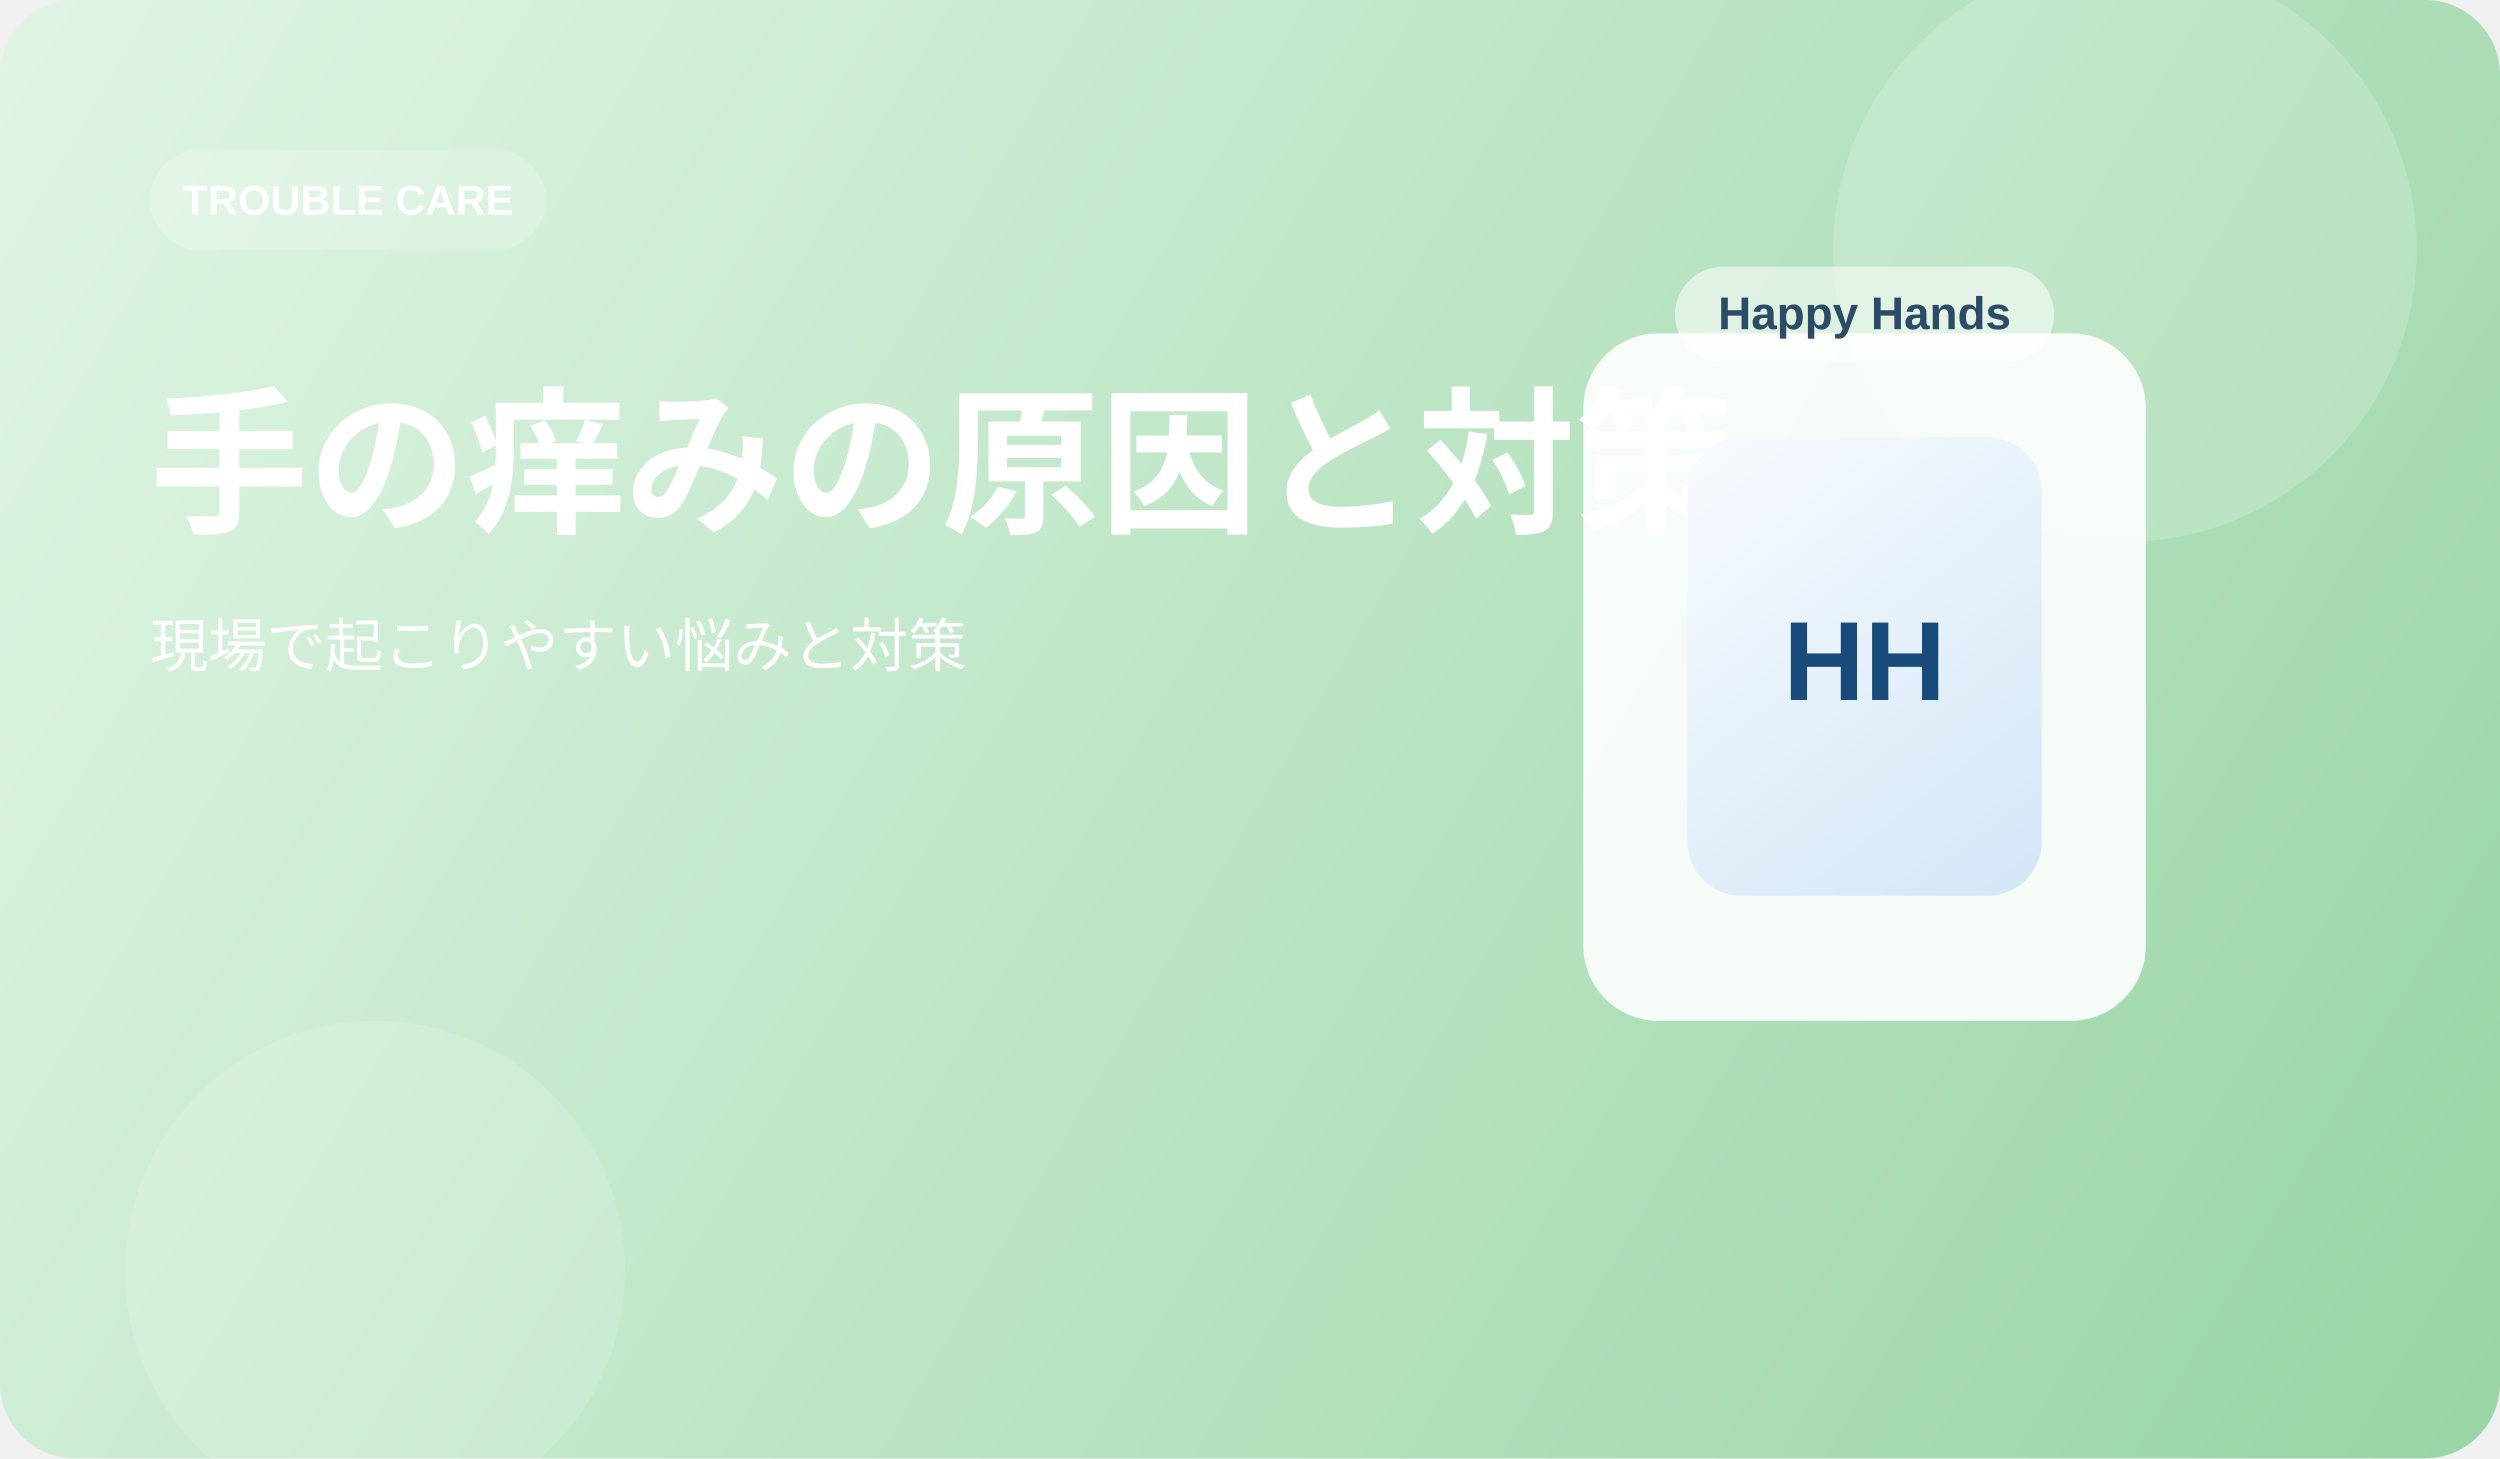
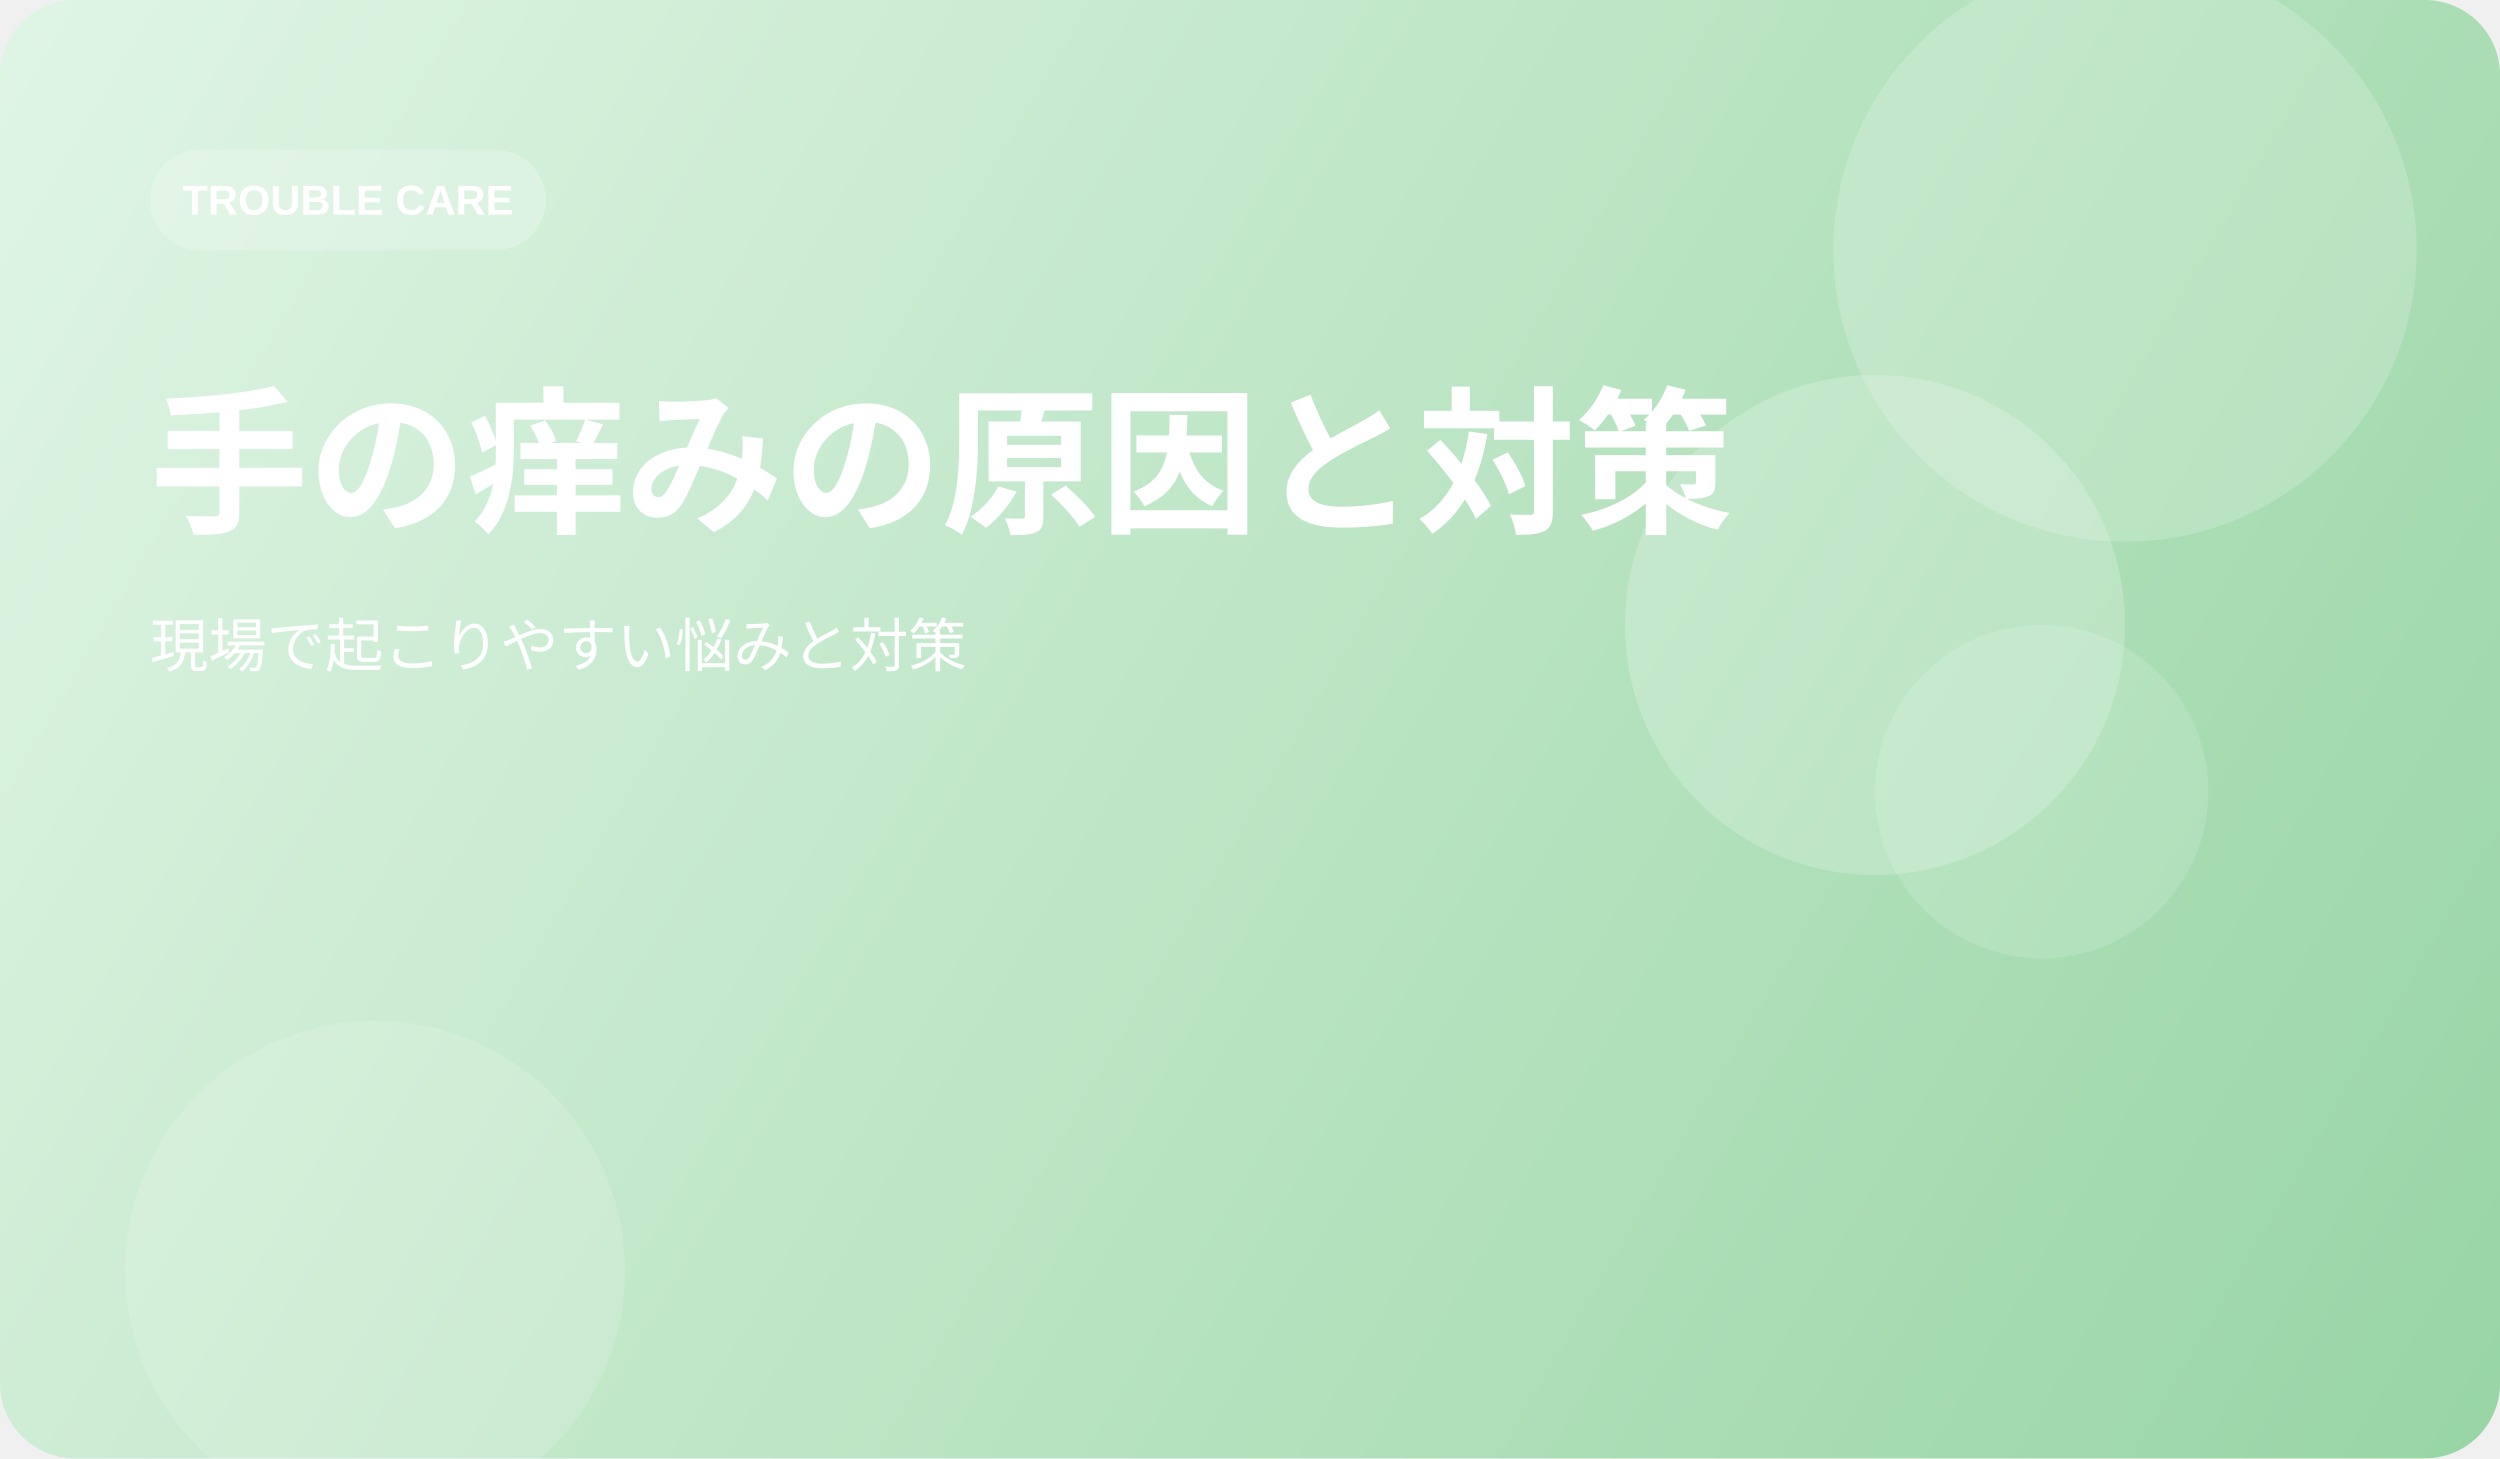
<svg xmlns="http://www.w3.org/2000/svg" width="1200" height="700" viewBox="0 0 1200 700" fill="none">
  <rect width="1200" height="700" rx="36" fill="url(#g)" />
  <circle cx="1020" cy="120" r="140" fill="rgba(255,255,255,0.18)" />
  <circle cx="180" cy="610" r="120" fill="rgba(255,255,255,0.14)" />
  <rect x="72" y="72" width="190" height="48" rx="24" fill="rgba(255,255,255,0.22)" />
  <text x="167" y="103" text-anchor="middle" fill="white" font-size="20" font-family="Arial" font-weight="700">TROUBLE CARE</text>
  <text x="72" y="250" fill="white" font-size="76" font-family="Arial" font-weight="800">手の痒みの原因と対策</text>
  <text x="72" y="320" fill="white" font-size="28" font-family="Arial">現場で起こりやすい悩みと対策</text>
-   <rect x="760" y="160" width="270" height="330" rx="36" fill="rgba(255,255,255,0.88)" />
-   <rect x="804" y="128" width="182" height="46" rx="23" fill="rgba(255,255,255,0.55)" />
-   <text x="895" y="158" text-anchor="middle" fill="#2B4B67" font-size="22" font-family="Arial" font-weight="700">Happy Hands</text>
-   <rect x="810" y="210" width="170" height="220" rx="26" fill="url(#p)" />
-   <text x="895" y="336" text-anchor="middle" fill="#184A7A" font-size="54" font-family="Arial" font-weight="800">HH</text>
+   <circle cx="900" cy="300" r="120" fill="rgba(255,255,255,0.20)" />
+   <circle cx="980" cy="380" r="80" fill="rgba(255,255,255,0.14)" />
  <defs>
    <linearGradient id="g" x1="0" y1="0" x2="1200" y2="700" gradientUnits="userSpaceOnUse">
      <stop stop-color="#e0f5e5" />
      <stop offset="1" stop-color="#98d5a4" />
    </linearGradient>
-     <linearGradient id="p" x1="810" y1="210" x2="980" y2="430" gradientUnits="userSpaceOnUse">
-       <stop stop-color="#F8FBFF" />
-       <stop offset="1" stop-color="#D2E6F6" />
-     </linearGradient>
  </defs>
</svg>
